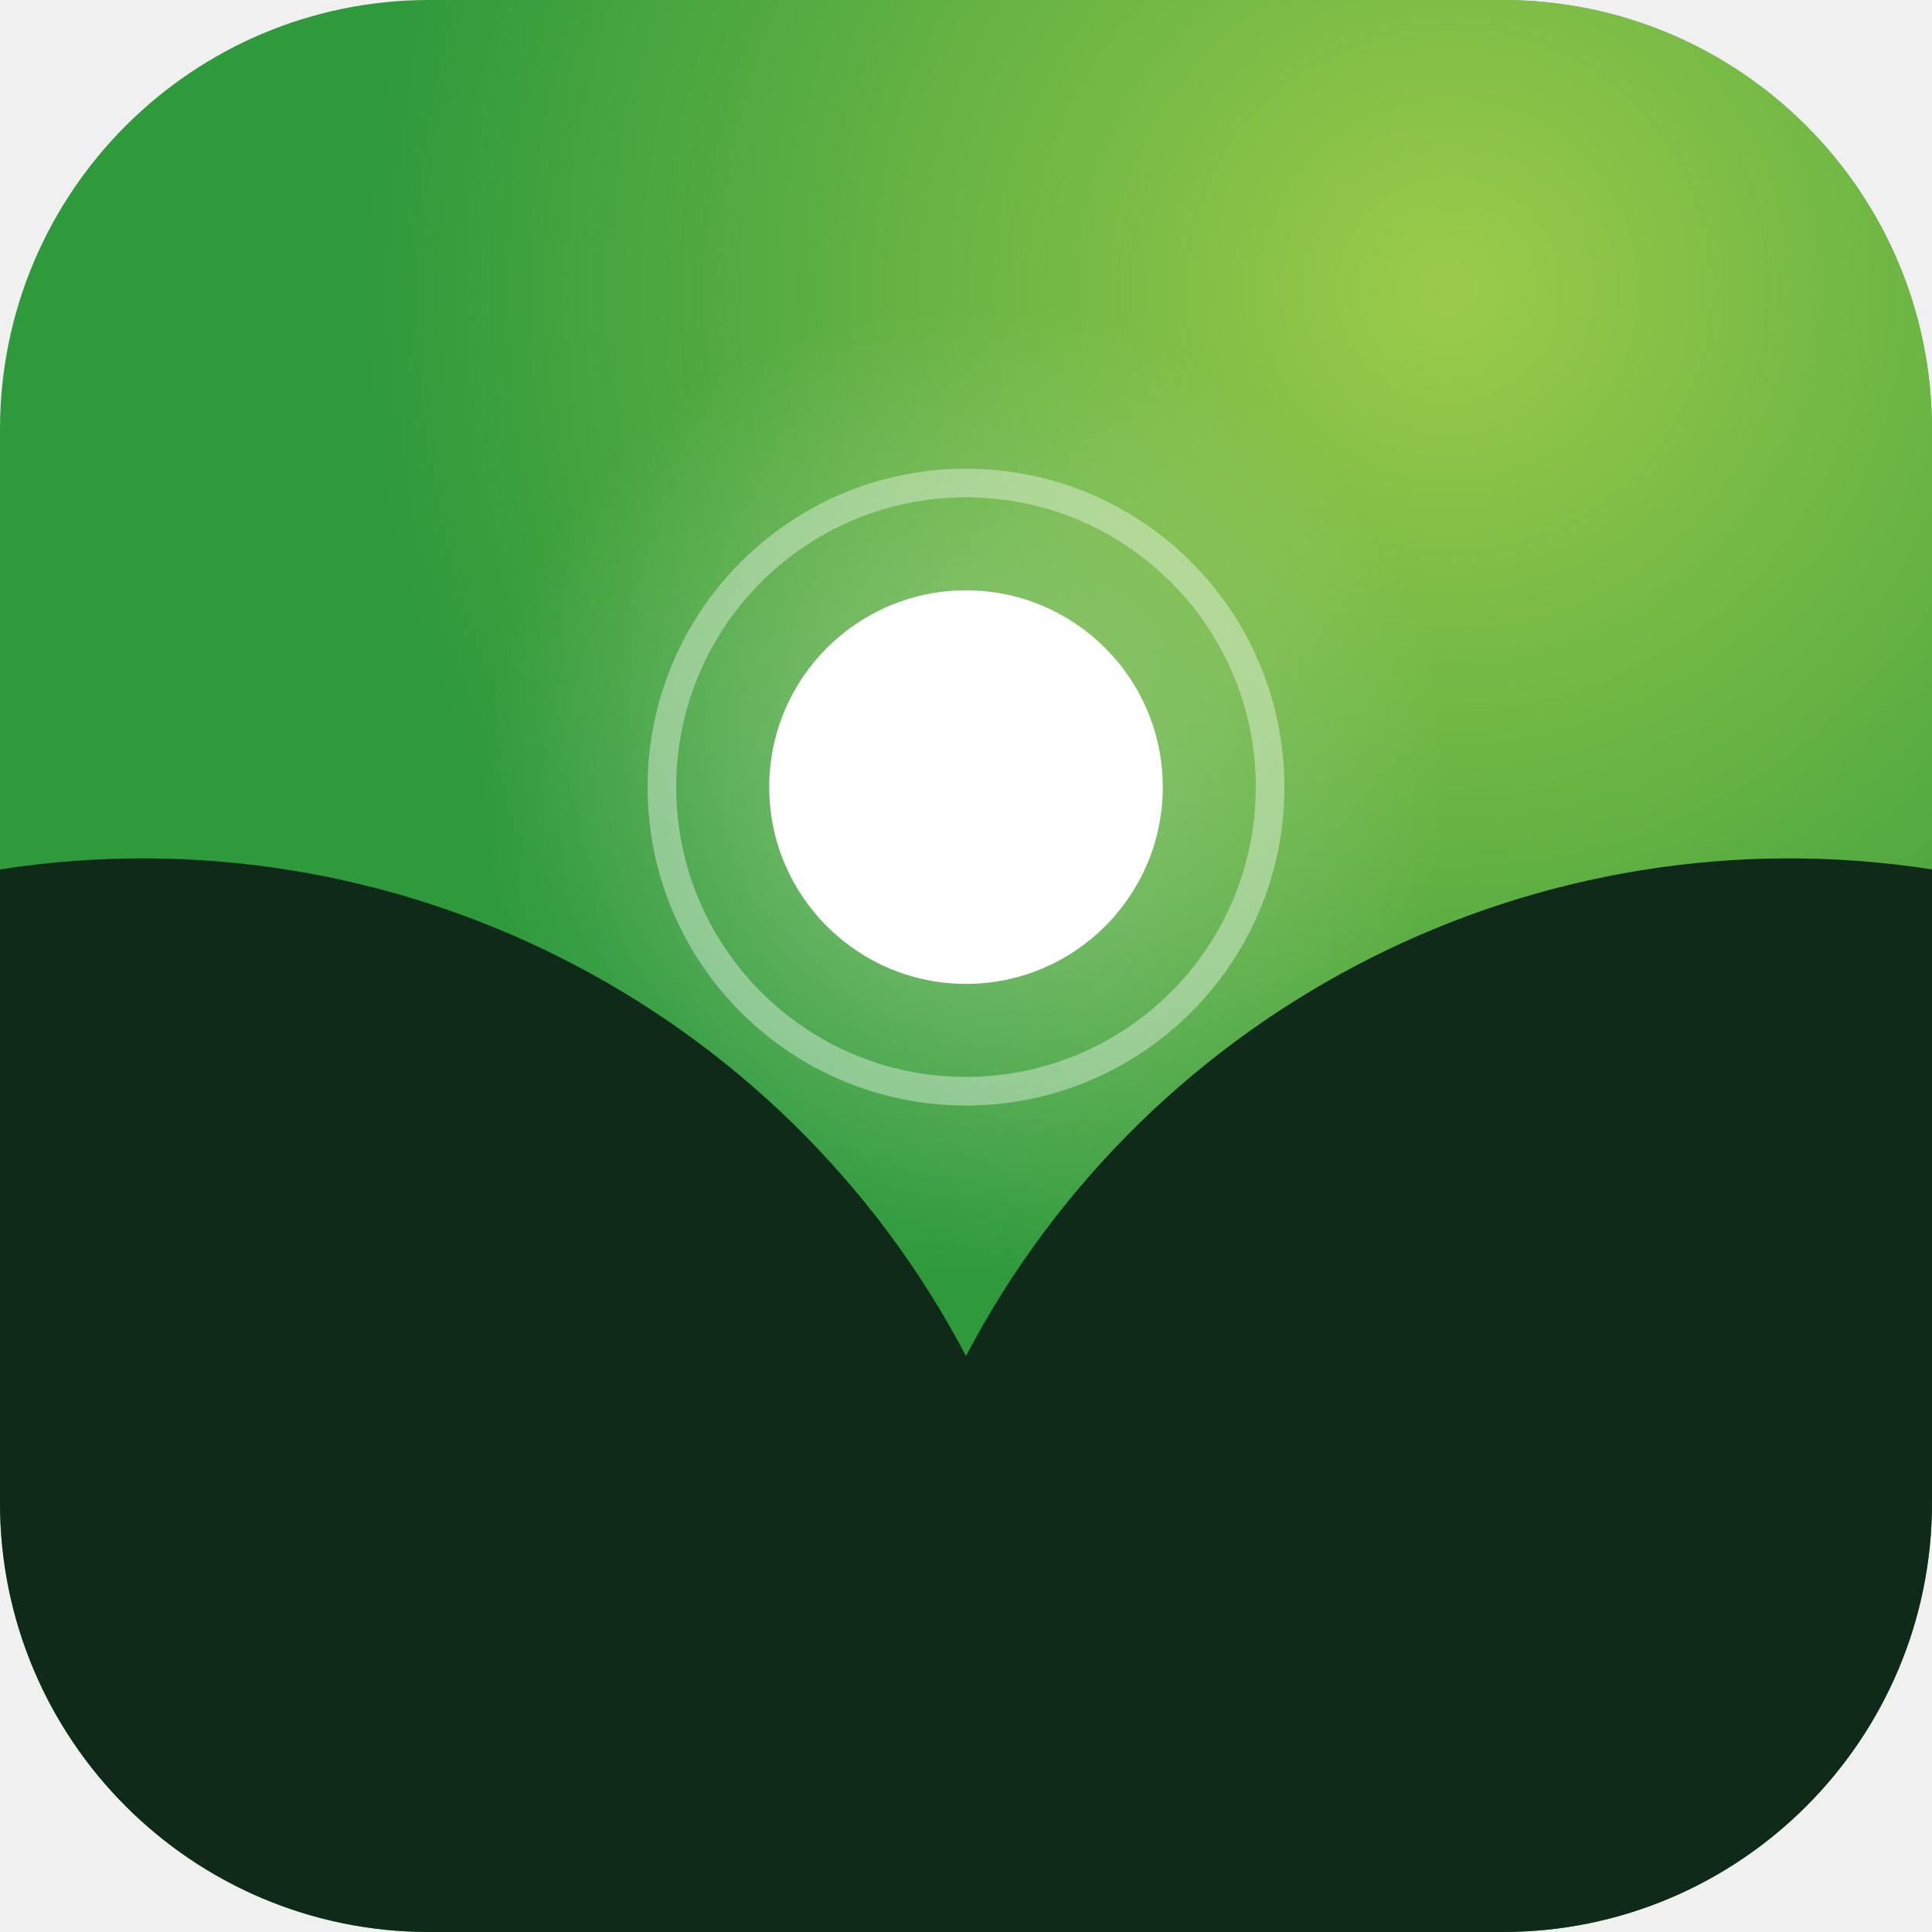
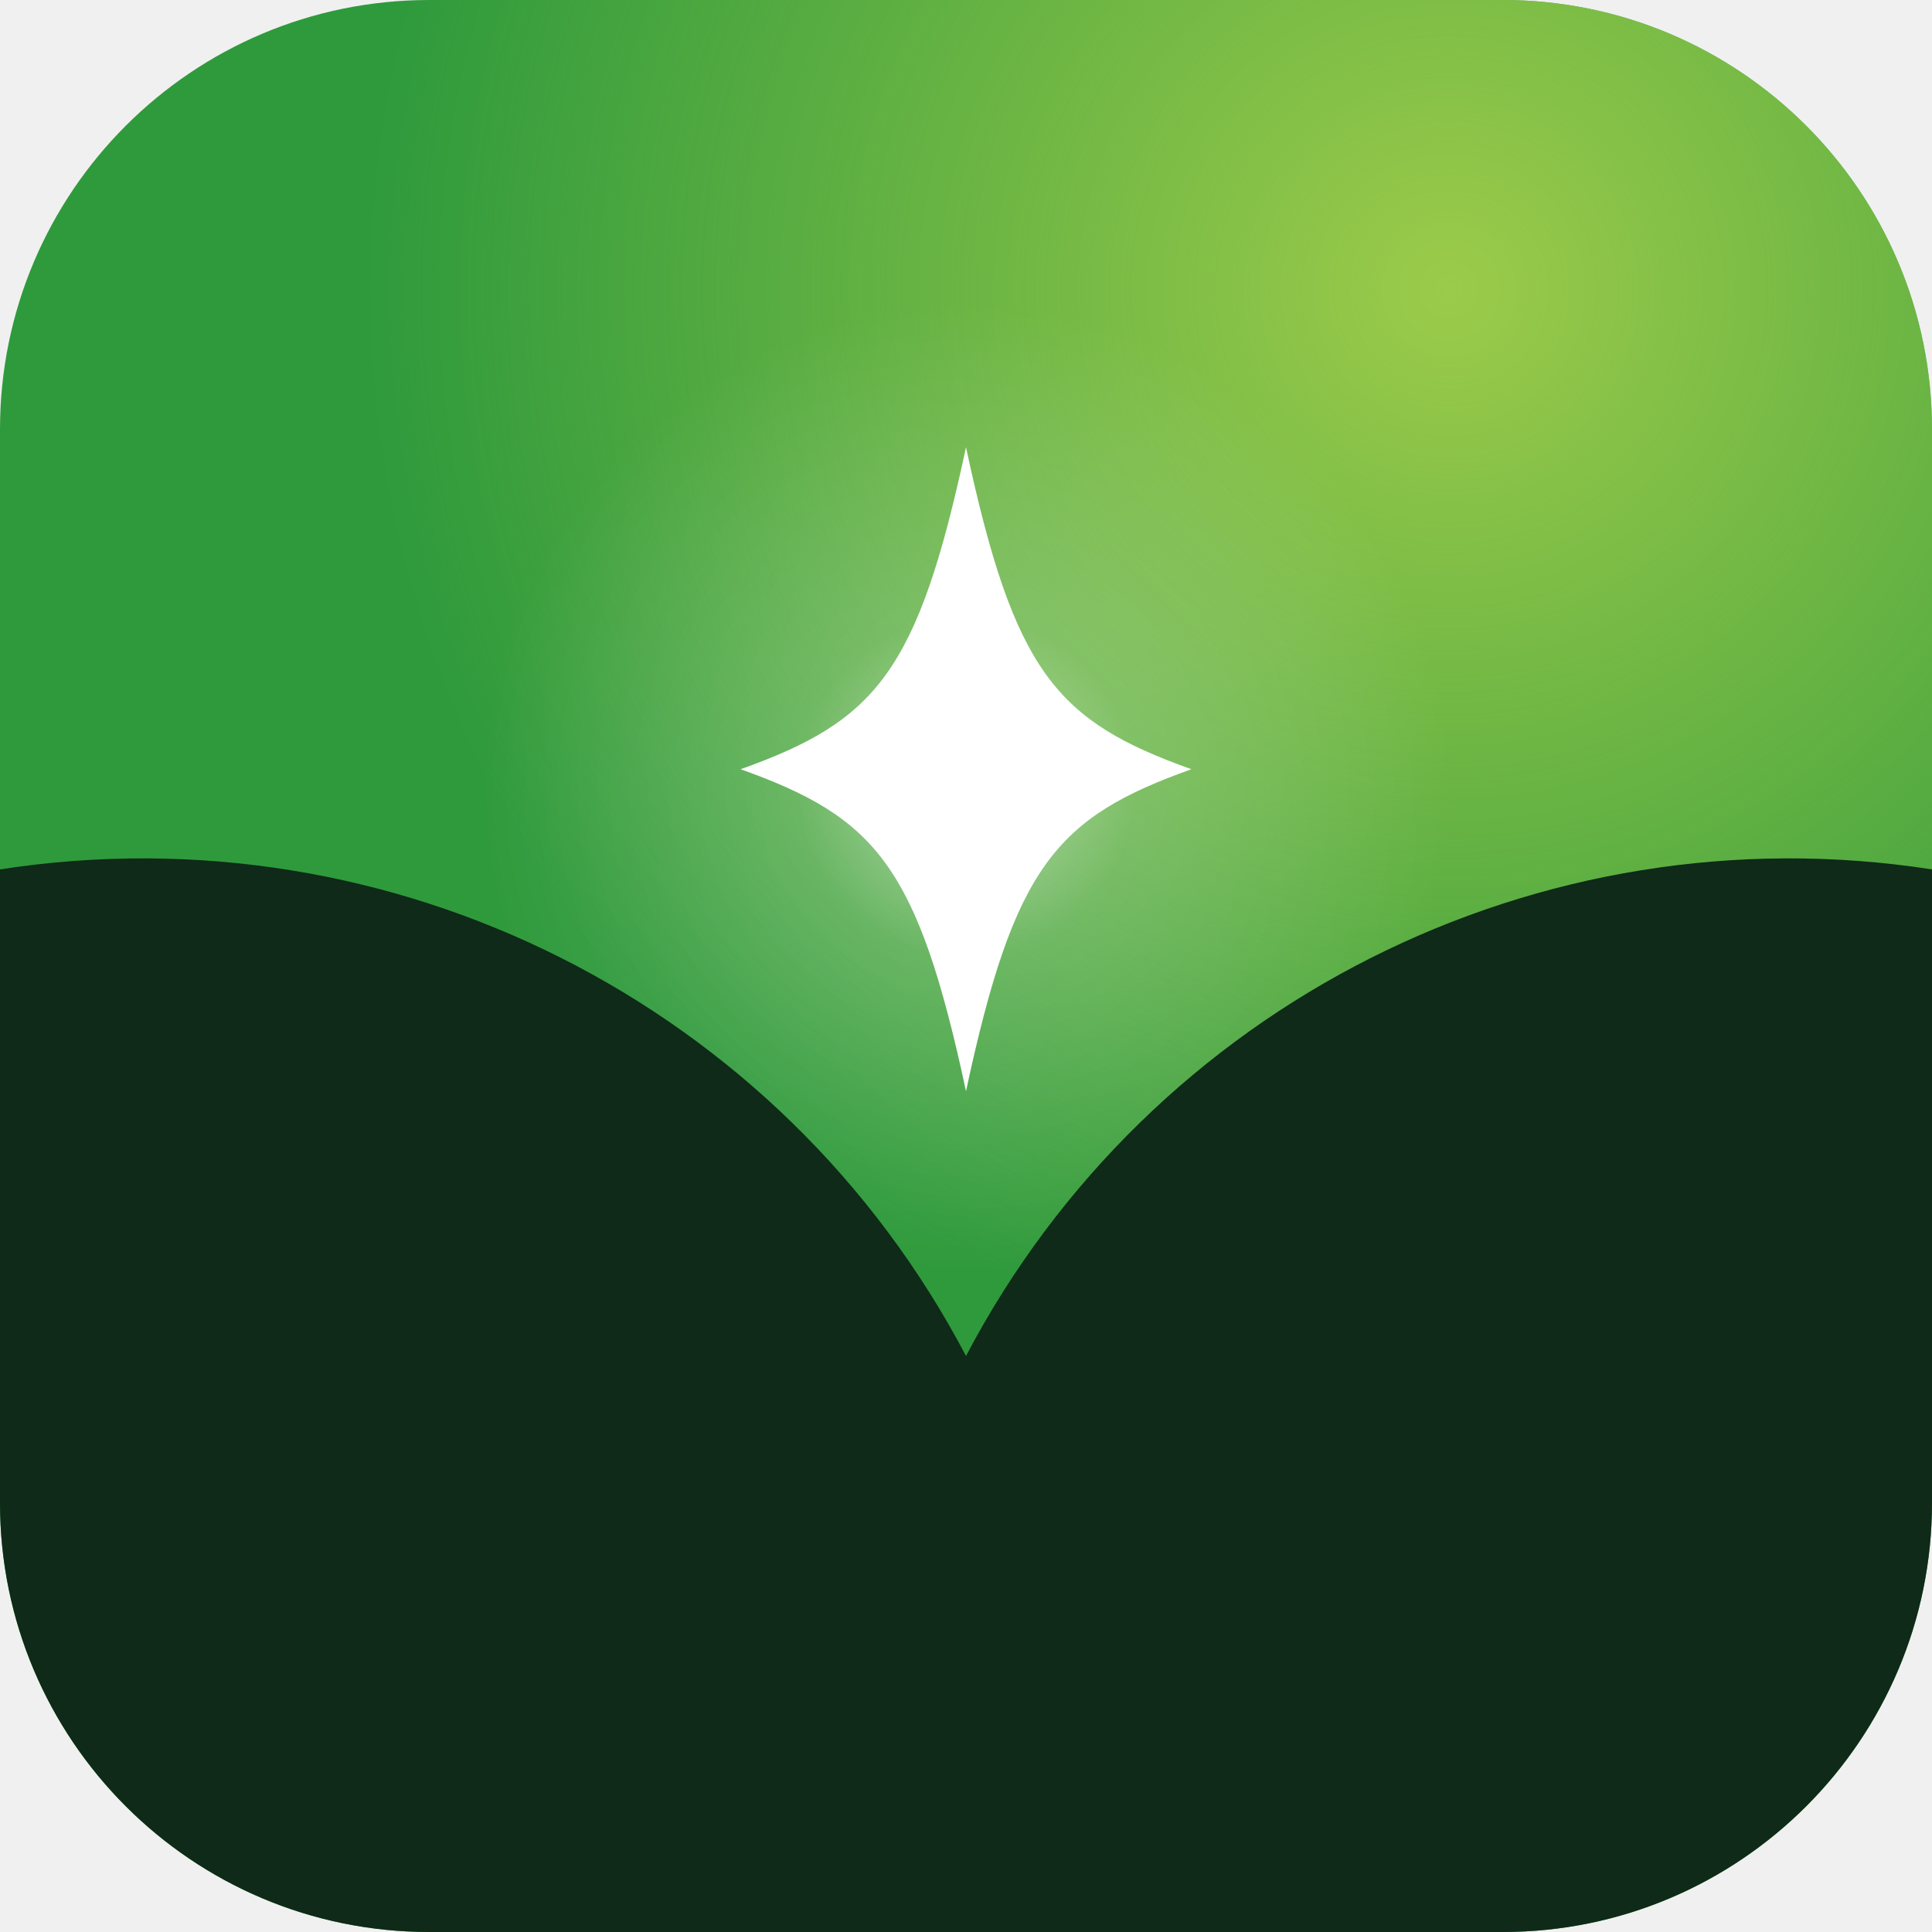
<svg xmlns="http://www.w3.org/2000/svg" viewBox="0 0 108 108">
  <defs>
    <radialGradient id="dusk" cx="81" cy="16.2" r="86.4" gradientUnits="userSpaceOnUse">
      <stop offset="0" stop-color="#9CCB4A" />
      <stop offset="0.7" stop-color="#9CCB4A" stop-opacity="0" />
    </radialGradient>
    <radialGradient id="glow" cx="54" cy="44" r="27" gradientUnits="userSpaceOnUse">
      <stop offset="0" stop-color="#fff" stop-opacity="0.55" />
      <stop offset="0.35" stop-color="#fff" stop-opacity="0.19" />
      <stop offset="1" stop-color="#fff" stop-opacity="0" />
    </radialGradient>
  </defs>
  <rect width="108" height="108" rx="24" fill="#2F9A3C" />
  <rect width="108" height="108" rx="24" fill="url(#dusk)" />
  <circle cx="54" cy="44" r="27" fill="url(#glow)" />
  <path fill="#0F2A18" d="M0,84V48.6A52,52 0,0 1,54 75.8A52,52 0,0 1,108 48.6V84a24,24 0,0 1,-24 24H24A24,24 0,0 1,0 84Z" />
-   <circle cx="54" cy="44" r="17" fill="none" stroke="#fff" stroke-opacity="0.38" stroke-width="1.6" />
-   <circle cx="54" cy="44" r="11" fill="#fff" />
+   <path fill="#fff" d="M54,25C56.7,37.6 59.04,40.3 66.6,43C59.04,45.7 56.7,48.4 54,61C51.3,48.4 48.96,45.7 41.4,43C48.96,40.3 51.3,37.6 54,25Z" />
</svg>
